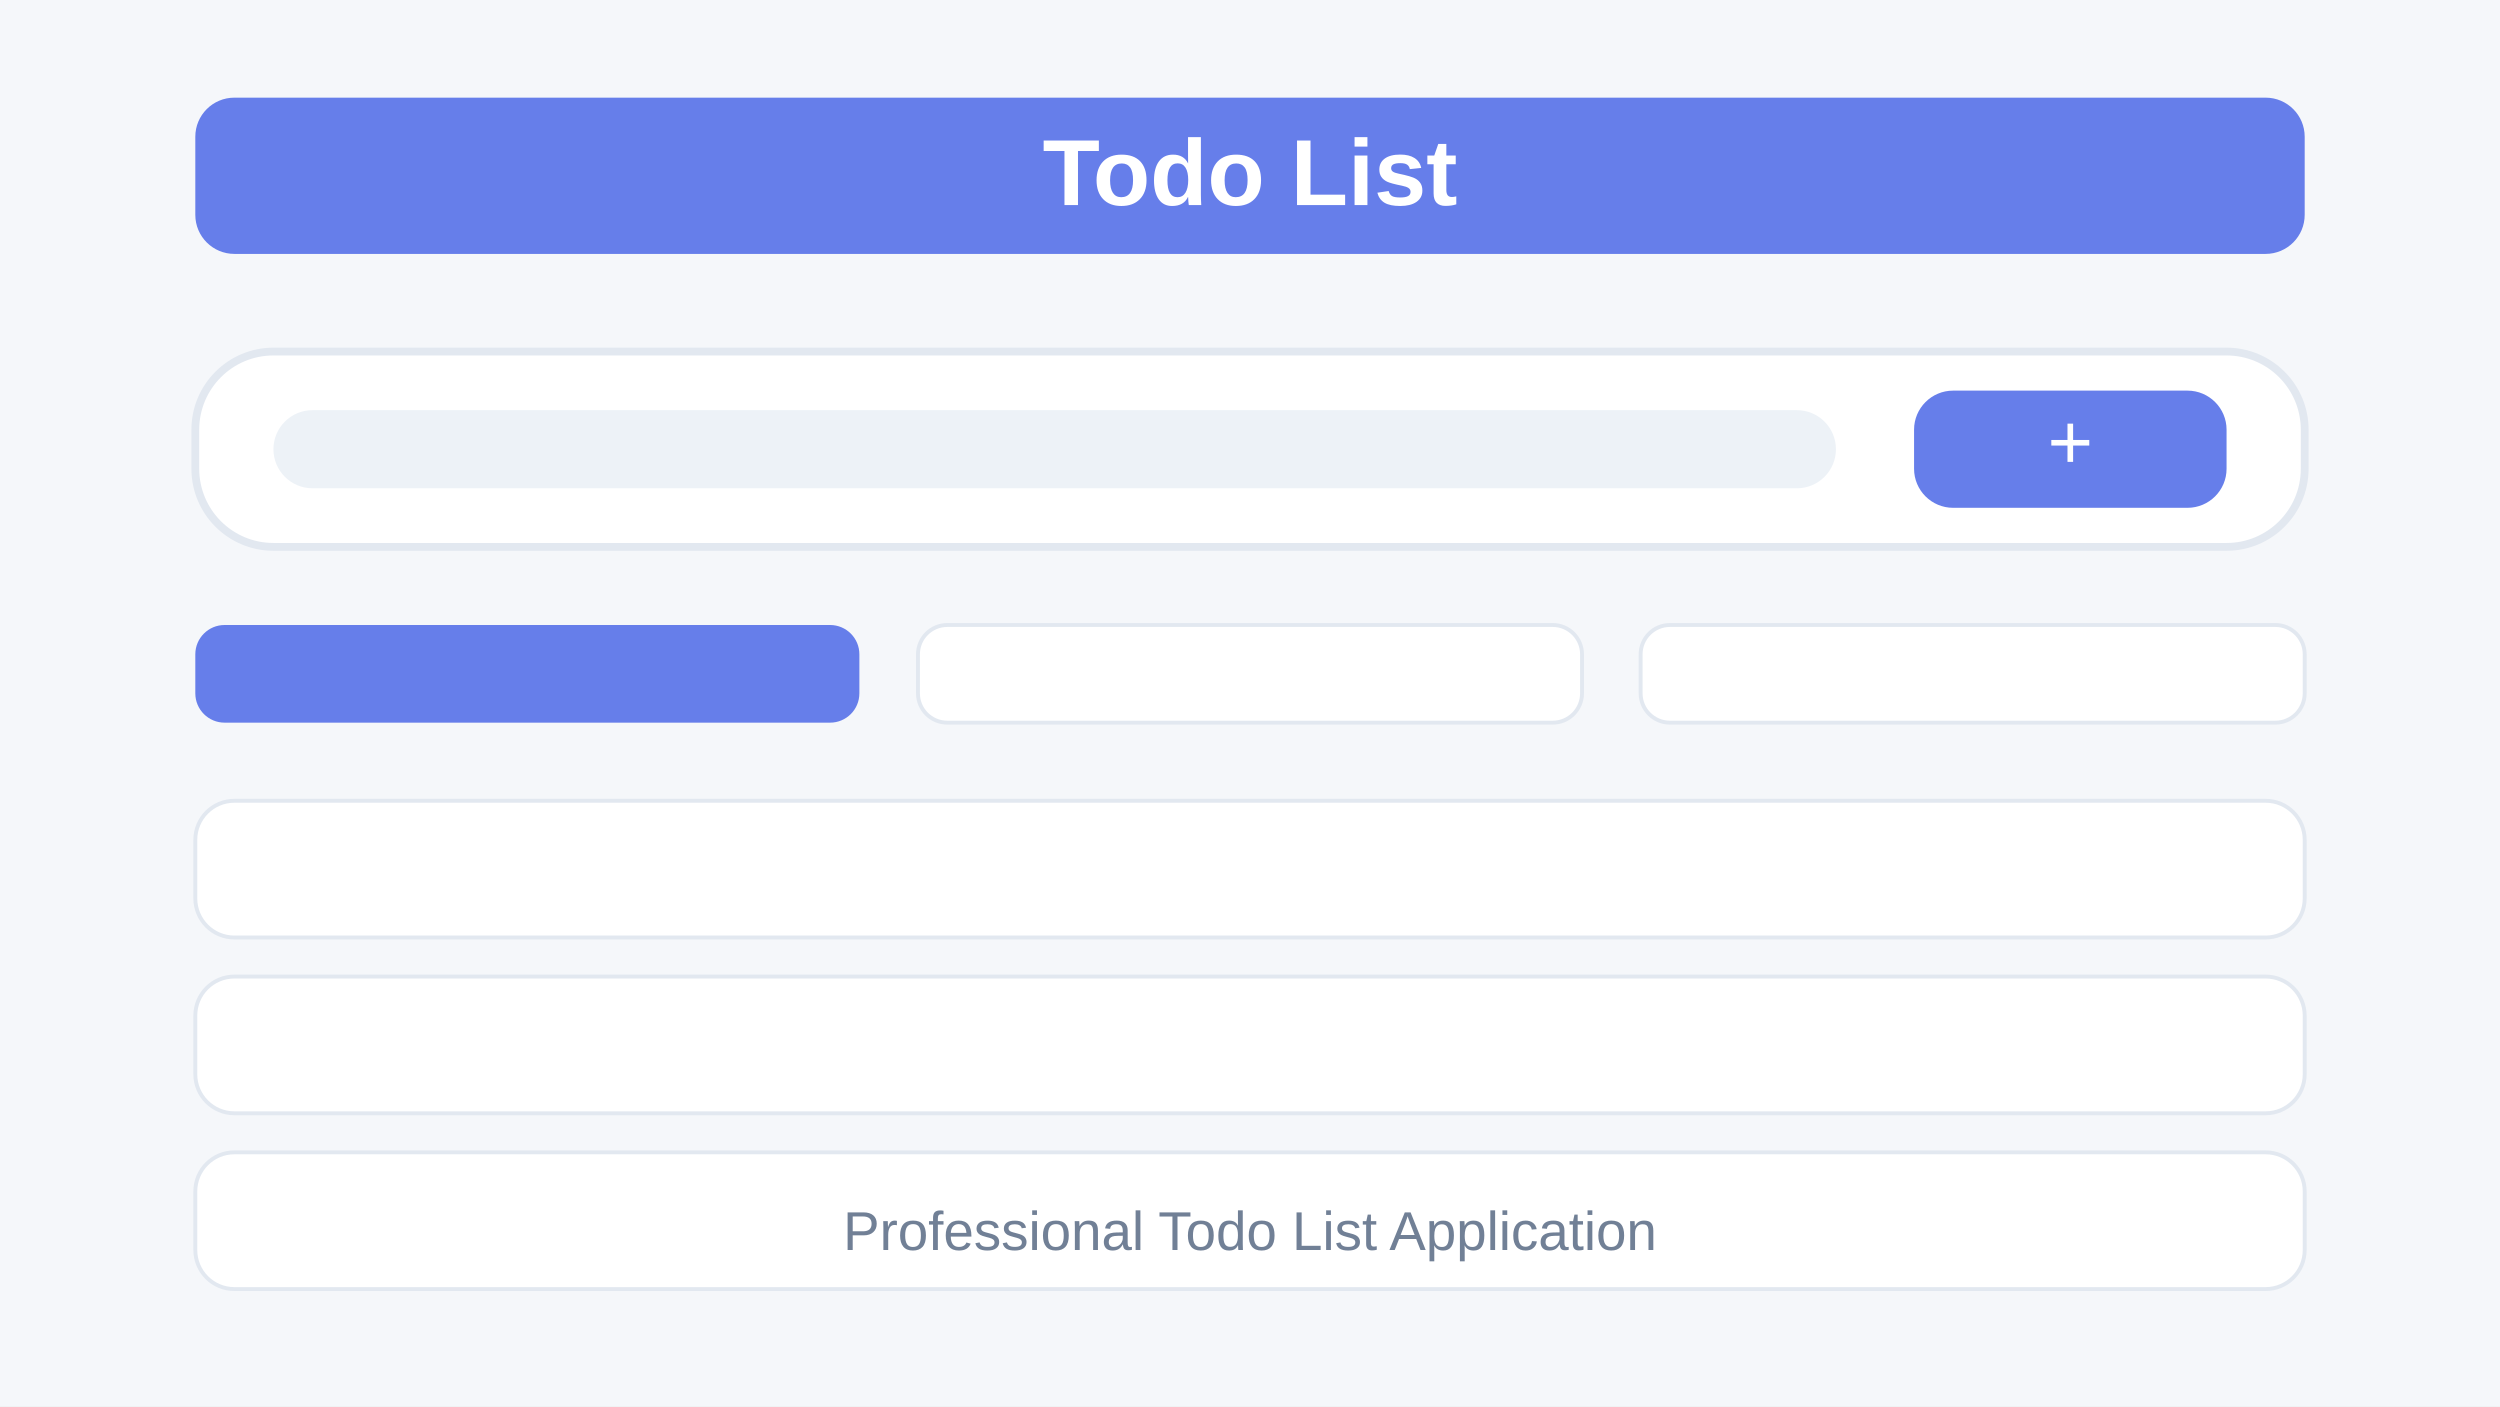
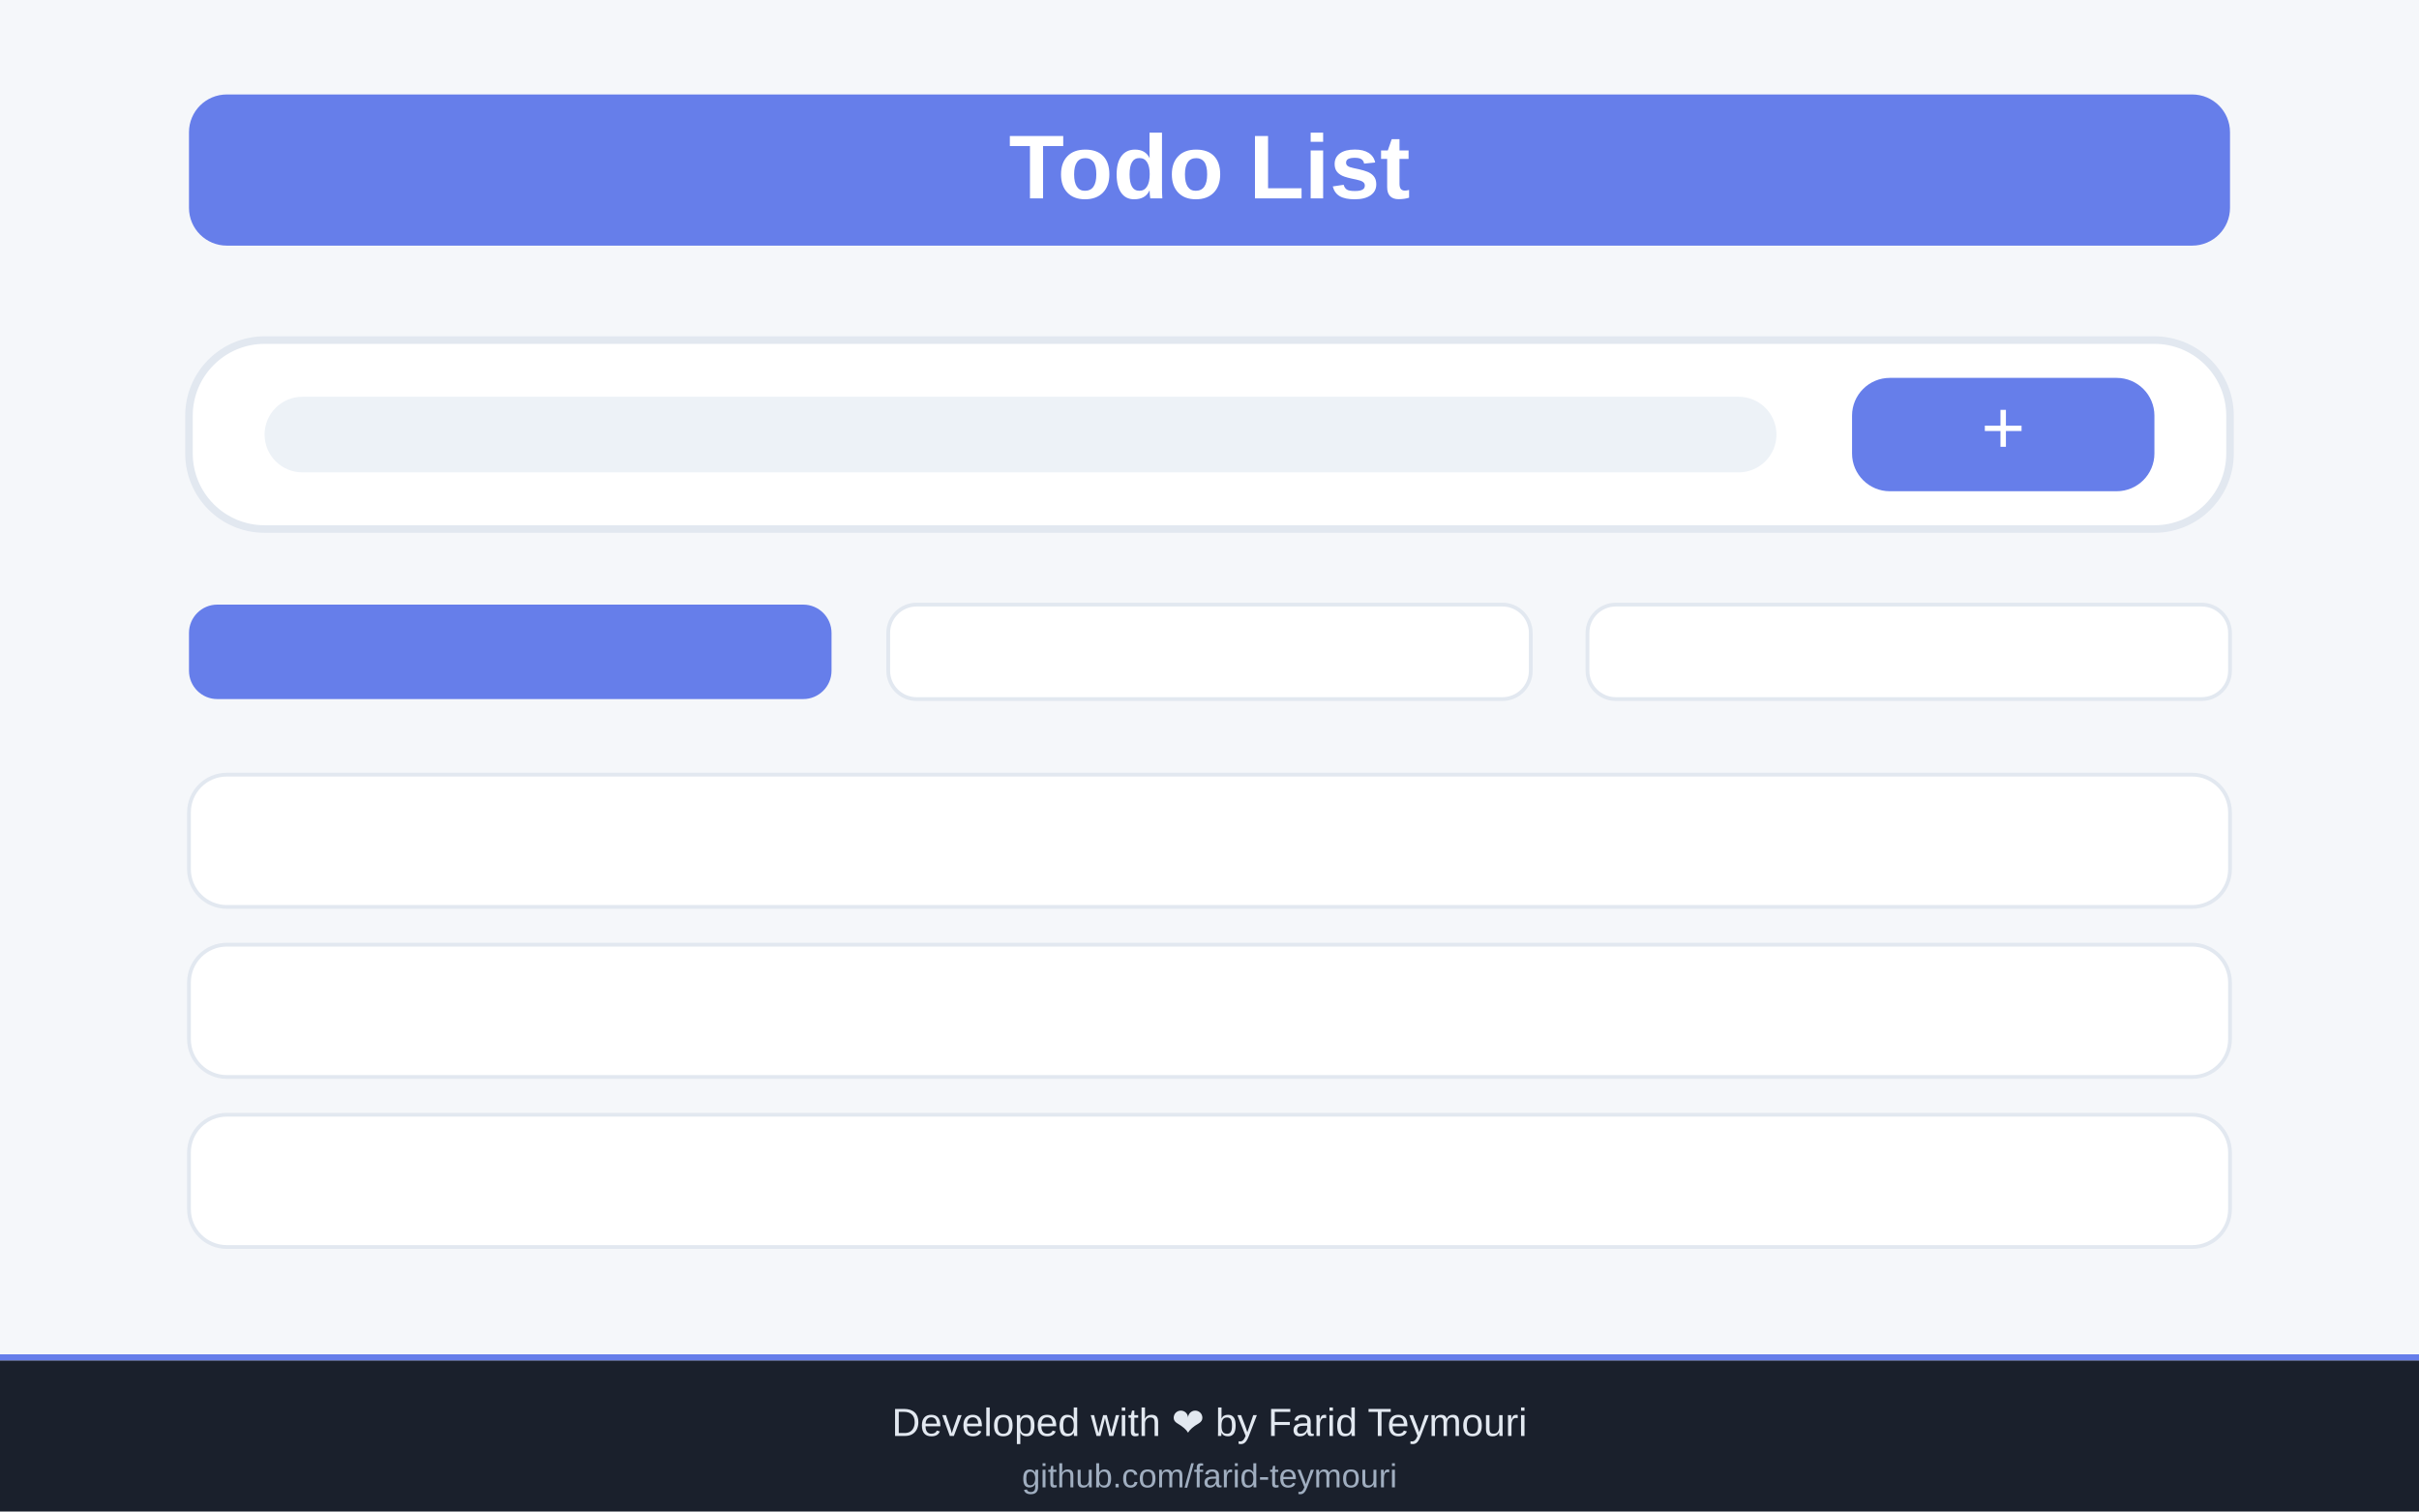
- <svg xmlns="http://www.w3.org/2000/svg" viewBox="0 0 1280 720" width="1280" height="720">
-   <rect width="1280" height="720" fill="#f5f7fa" />
-   <rect x="100" y="50" width="1080" height="80" fill="#667eea" rx="20" />
-   <text x="640" y="105" font-family="Arial" font-size="48" fill="white" text-anchor="middle" font-weight="bold">Todo List</text>
-   <rect x="100" y="180" width="1080" height="100" fill="white" rx="40" stroke="#e2e8f0" stroke-width="4" />
-   <rect x="140" y="210" width="800" height="40" fill="#edf2f7" rx="20" />
-   <rect x="980" y="200" width="160" height="60" fill="#667eea" rx="20" />
-   <text x="1060" y="240" font-family="Arial" font-size="40" fill="white" text-anchor="middle">+</text>
-   <rect x="100" y="320" width="340" height="50" fill="#667eea" rx="15" />
-   <rect x="470" y="320" width="340" height="50" fill="white" rx="15" stroke="#e2e8f0" stroke-width="2" />
-   <rect x="840" y="320" width="340" height="50" fill="white" rx="15" stroke="#e2e8f0" stroke-width="2" />
-   <rect x="100" y="410" width="1080" height="70" fill="white" rx="20" stroke="#e2e8f0" stroke-width="2" />
-   <rect x="100" y="500" width="1080" height="70" fill="white" rx="20" stroke="#e2e8f0" stroke-width="2" />
-   <rect x="100" y="590" width="1080" height="70" fill="white" rx="20" stroke="#e2e8f0" stroke-width="2" />
-   <text x="640" y="640" font-family="Arial" font-size="28" fill="#718096" text-anchor="middle">Professional Todo List Application</text>
+ <svg xmlns="http://www.w3.org/2000/svg" viewBox="0 0 800 500" width="800" height="500">
+   <rect width="800" height="500" fill="#f5f7fa" />
+   <rect x="62.5" y="31.25" width="675" height="50" fill="#667eea" rx="12.5" />
+   <text x="400" y="65.625" font-family="Arial, sans-serif" font-size="30" fill="white" text-anchor="middle" font-weight="bold">Todo List</text>
+   <rect x="62.5" y="112.5" width="675" height="62.5" fill="white" rx="25" stroke="#e2e8f0" stroke-width="2.5" />
+   <rect x="87.5" y="131.25" width="500" height="25" fill="#edf2f7" rx="12.5" />
+   <rect x="612.5" y="125" width="100" height="37.5" fill="#667eea" rx="12.5" />
+   <text x="662.5" y="150" font-family="Arial, sans-serif" font-size="25" fill="white" text-anchor="middle">+</text>
+   <rect x="62.5" y="200" width="212.5" height="31.25" fill="#667eea" rx="9.375" />
+   <rect x="293.75" y="200" width="212.5" height="31.25" fill="white" rx="9.375" stroke="#e2e8f0" stroke-width="1.25" />
+   <rect x="525" y="200" width="212.5" height="31.25" fill="white" rx="9.375" stroke="#e2e8f0" stroke-width="1.25" />
+   <rect x="62.5" y="256.25" width="675" height="43.75" fill="white" rx="12.5" stroke="#e2e8f0" stroke-width="1.25" />
+   <rect x="62.5" y="312.5" width="675" height="43.75" fill="white" rx="12.5" stroke="#e2e8f0" stroke-width="1.25" />
+   <rect x="62.5" y="368.75" width="675" height="43.75" fill="white" rx="12.5" stroke="#e2e8f0" stroke-width="1.25" />
+   <rect x="0" y="450" width="800" height="50" fill="#1a202c" />
+   <rect x="0" y="448" width="800" height="2" fill="#667eea" />
+   <text x="400" y="475" font-family="Arial, sans-serif" font-size="13" fill="#e2e8f0" text-anchor="middle" font-weight="500">
+     <tspan>Developed with ❤️ by Farid Teymouri</tspan>
+   </text>
+   <text x="400" y="492" font-family="Arial" font-size="11" fill="#a0aec0" text-anchor="middle">
+     <tspan>github.com/farid-teymouri</tspan>
+   </text>
</svg>
